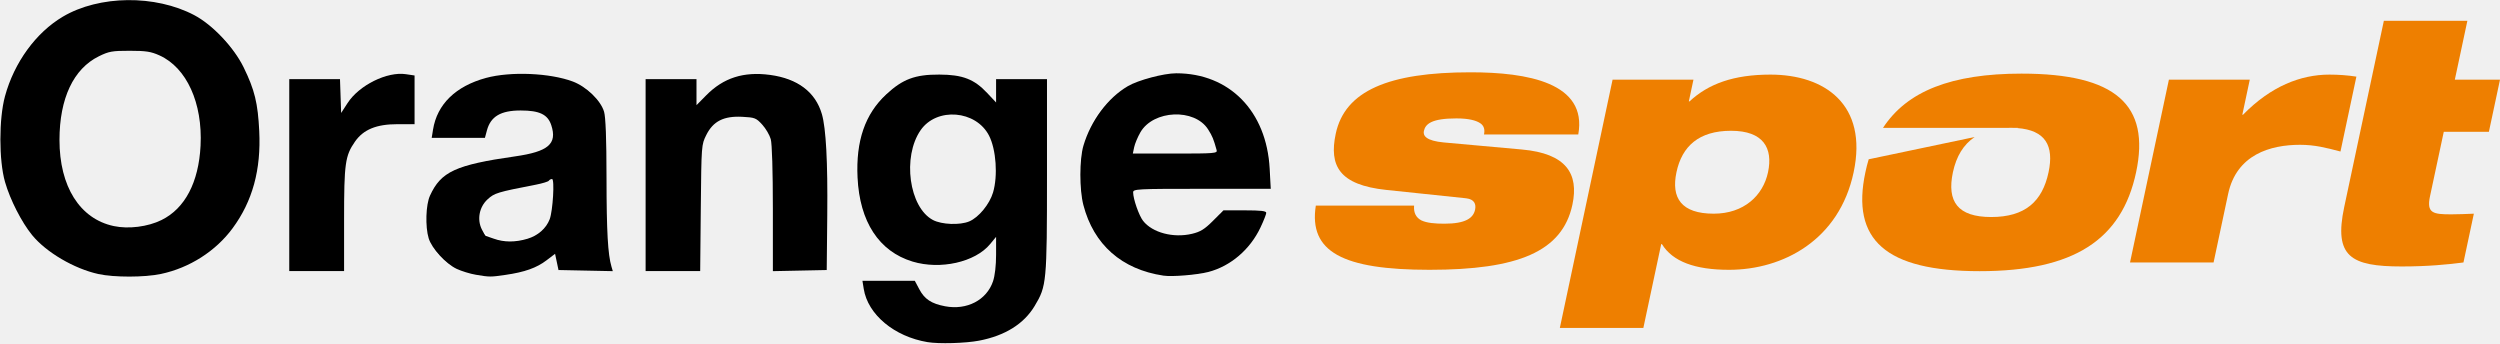
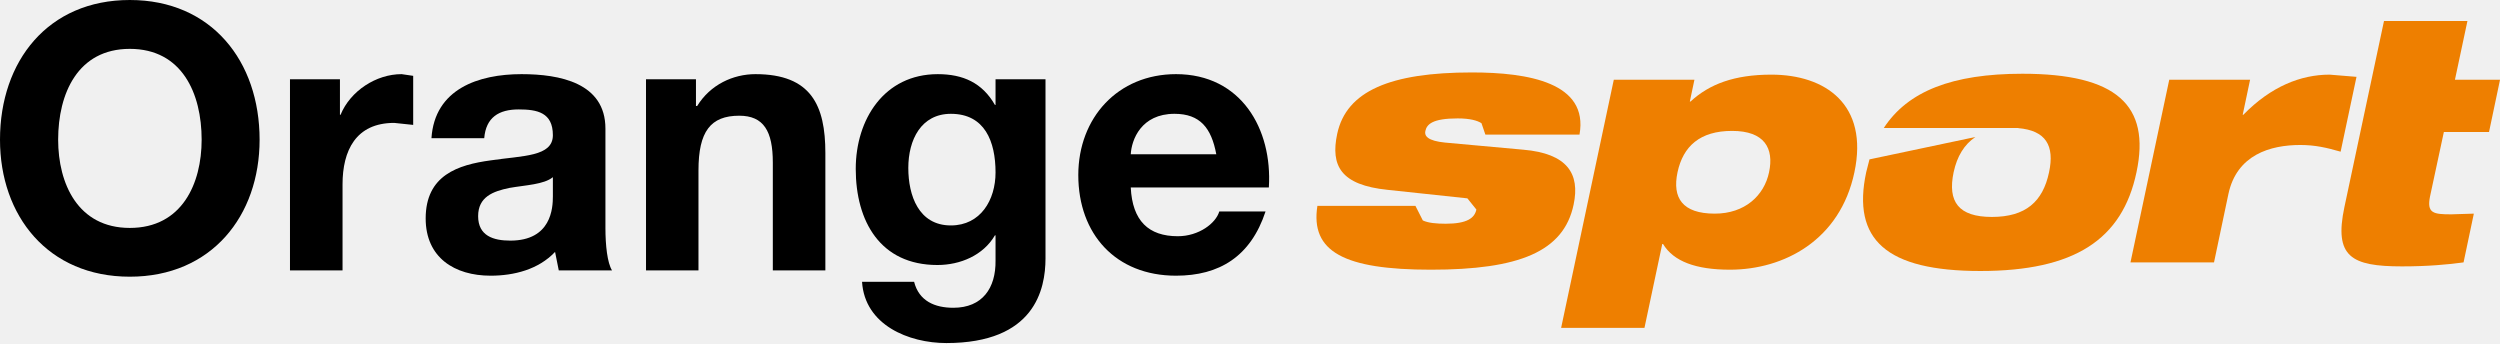
- <svg xmlns="http://www.w3.org/2000/svg" version="1.1" width="638.195" height="87.617" id="svg2">
-   <defs id="defs22" />
-   <g transform="translate(-45.19335,-113.1346)" id="layer1">
-     <path d="m 78.358,171.356 c 13.339,0 18.34,-11.339 18.34,-22.594 0,-11.813 -5.011,-23.152 -18.34,-23.152 -13.329,0 -18.319,11.339 -18.319,23.152 -0.011,11.255 4.99,22.594 18.319,22.594 m 0,-58.222 c 20.888,0 33.175,15.592 33.175,35.628 0,19.477 -12.287,35.07 -33.175,35.07 -20.867,0 -33.164,-15.592 -33.164,-35.07 -0.011,-20.035 12.287,-35.628 33.164,-35.628" id="path6427" style="fill:#ffffff" />
-     <path d="m 119.302,133.36 h 12.76 v 9.075 h 0.179 c 2.474,-6.149 9.086,-10.402 15.603,-10.402 0.948,0 2.074,0.19 2.927,0.474 v 12.476 c -1.221,-0.284 -3.222,-0.474 -4.811,-0.474 -9.844,0 -13.245,7.096 -13.245,15.687 v 22.025 h -13.413 v -48.862 z" id="path6429" style="fill:#ffffff" />
-     <path d="m 186.504,158.301 c -2.274,1.99 -6.991,2.085 -11.16,2.843 -4.159,0.853 -7.938,2.264 -7.938,7.18 0,5.011 3.864,6.243 8.223,6.243 10.486,0 10.865,-8.317 10.865,-11.255 v -5.011 z m -30.995,-9.918 c 0.748,-12.571 12.002,-16.35 22.962,-16.35 9.739,0 21.457,2.169 21.457,13.897 v 25.426 c 0,4.432 0.474,8.875 1.706,10.865 h -13.613 c -0.484,-1.516 -0.842,-3.116 -0.948,-4.727 -4.243,4.443 -10.486,6.043 -16.456,6.043 -9.254,0 -16.635,-4.632 -16.635,-14.645 0,-11.055 8.328,-13.708 16.635,-14.834 8.223,-1.232 15.887,-0.948 15.887,-6.433 0,-5.77 -3.969,-6.612 -8.696,-6.612 -5.096,0 -8.412,2.074 -8.886,7.37 h -13.413 z" id="path6431" style="fill:#ffffff" />
-     <path d="m 210.319,133.36 h 12.76 v 6.801 h 0.284 c 3.39,-5.475 9.265,-8.128 14.94,-8.128 14.266,0 17.845,8.033 17.845,20.13 v 30.058 h -13.413 v -27.595 c 0,-8.033 -2.358,-12.002 -8.591,-12.002 -7.275,0 -10.391,4.064 -10.391,13.982 v 25.615 h -13.424 v -48.862 z" id="path6433" style="fill:#ffffff" />
-     <path d="m 299.652,157.175 c 0,-7.938 -2.748,-15.024 -11.423,-15.024 -7.58,0 -10.876,6.612 -10.876,13.887 0,7.001 2.643,14.655 10.876,14.655 7.654,0 11.423,-6.528 11.423,-13.518 m 12.771,21.93 c 0,8.033 -2.843,21.646 -25.321,21.646 -9.654,0 -20.899,-4.538 -21.551,-15.687 h 13.318 c 1.232,5.001 5.285,6.707 10.012,6.707 7.475,0 10.876,-5.106 10.77,-12.097 v -6.433 h -0.19 c -2.916,5.106 -8.791,7.559 -14.655,7.559 -14.655,0 -20.888,-11.149 -20.888,-24.563 0,-12.676 7.275,-24.205 20.983,-24.205 6.433,0 11.339,2.179 14.561,7.844 h 0.19 v -6.517 h 12.771 v 45.746 z" id="path6435" style="fill:#ffffff" />
-     <path d="m 356.094,152.542 c -1.232,-6.812 -4.169,-10.402 -10.697,-10.402 -8.496,0 -10.96,6.622 -11.149,10.402 h 21.846 z m -21.846,8.507 c 0.379,8.507 4.538,12.381 12.002,12.381 5.391,0 9.739,-3.306 10.591,-6.338 h 11.802 c -3.759,11.539 -11.802,16.456 -22.867,16.456 -15.403,0 -24.942,-10.591 -24.942,-25.71 0,-14.645 10.107,-25.805 24.942,-25.805 16.635,0 24.678,13.992 23.731,29.016 h -35.259 z" id="path6437" style="fill:#ffffff" />
-     <path d="m 561.281,131.928 c -17.93,0 -29.269,4.464 -35.396,13.845 h 32.09 c 0.126,0 0.242,-0.021 0.379,-0.021 0.253,0 0.526,0.021 0.779,0.021 h 1.284 l -0.232,0.053 c 7.159,0.558 9.402,4.485 7.959,11.276 -1.59,7.507 -6.012,11.434 -14.634,11.434 -8.538,0 -11.371,-3.927 -9.781,-11.434 0.874,-4.074 2.706,-7.086 5.559,-8.991 l -27.058,5.685 c -0.316,1.063 -0.611,2.158 -0.842,3.306 -3.685,17.235 5.117,25.257 29.174,25.257 24.068,0 36.26,-8.023 39.934,-25.257 3.643,-17.161 -5.159,-25.173 -29.216,-25.173" id="path6439" style="fill:#ee7f00" />
-     <path d="m 399.092,161.618 c -12.097,-1.274 -14.634,-6.222 -12.918,-14.329 2.337,-11.013 13.571,-15.698 34.407,-15.698 14.508,0 29.9,2.643 27.51,15.866 h -24.068 c 0.253,-1.19 0.053,-2.221 -1.011,-2.906 -1.042,-0.674 -2.885,-1.19 -6.043,-1.19 -6.401,0 -7.917,1.453 -8.296,3.243 -0.242,1.19 0.6,2.474 5.096,2.895 l 19.941,1.8 c 11.286,1.021 14.571,6.138 12.887,14.076 -2.569,12.034 -13.95,16.635 -36.481,16.635 -22.183,0 -30.858,-4.601 -29.027,-16.382 h 25.089 c -0.158,1.874 0.547,3.074 1.842,3.759 1.39,0.674 3.495,0.853 5.875,0.853 5.475,0 7.401,-1.453 7.854,-3.58 0.284,-1.369 -0.126,-2.653 -2.285,-2.906 l -20.372,-2.137 z" id="path6441" style="fill:#ee7f00" />
-     <path d="m 482.676,167.682 c 7.675,0 12.592,-4.611 13.855,-10.581 1.306,-6.149 -1.158,-10.581 -9.444,-10.581 -8.181,0 -12.518,3.927 -13.929,10.581 -1.4,6.57 1.242,10.581 9.518,10.581 m -25.826,-34.217 h 20.646 l -1.179,5.548 h 0.179 c 4.78,-4.443 11.181,-6.833 20.646,-6.833 13.824,0 24.931,7.601 21.246,24.921 -3.674,17.319 -18.014,24.91 -31.827,24.91 -8.696,0 -14.392,-2.127 -17.119,-6.559 h -0.179 l -4.559,21.404 h -21.32 l 13.466,-63.391 z" id="path6443" style="fill:#ee7f00" />
-     <path d="m 598.867,133.465 h 20.646 l -1.906,8.96 h 0.179 c 7.086,-7.254 14.708,-10.244 22.057,-10.244 2.306,0 4.654,0.168 6.886,0.516 l -4.064,19.119 c -3.569,-0.948 -6.559,-1.716 -10.307,-1.716 -7.591,0 -16.224,2.474 -18.372,12.55 l -3.716,17.488 h -21.33 l 9.928,-46.672 z" id="path6445" style="fill:#ee7f00" />
-     <path d="m 653.74,118.441 h 21.32 l -3.201,15.024 h 11.528 l -2.832,13.308 h -11.518 l -3.516,16.466 c -0.926,4.348 0.811,4.611 5.433,4.611 1.716,0 3.685,-0.084 5.759,-0.168 l -2.653,12.455 c -3.864,0.505 -9.086,1.021 -15.74,1.021 -12.981,0 -17.403,-2.474 -14.698,-15.182 l 10.118,-47.535 z" id="path6447" style="fill:#ee7f00" />
-     <path d="m 66.526,106.056 c -6.181,-1.354 -13.3,-5.535 -16.895,-9.922 -2.707,-3.304 -5.632,-9.035 -6.933,-13.584 -1.579,-5.523 -1.581,-16.095 -0.005,-21.886 2.349,-8.631 7.883,-16.238 14.777,-20.312 9.274,-5.481 23.564,-5.647 33.53,-0.389 4.702,2.481 10.109,8.197 12.626,13.347 2.792,5.713 3.627,9.127 3.977,16.258 0.485,9.881 -1.724,17.924 -6.817,24.821 -4.323,5.853 -10.994,10.105 -18.279,11.648 -4.246,0.899 -11.919,0.909 -15.98,0.019 l 0,-2e-5 z M 82.655,92.269 c 5.983,-2.945 9.483,-9.608 9.963,-18.964 0.558,-10.89 -3.554,-19.933 -10.483,-23.057 -2.181,-0.983 -3.438,-1.178 -7.611,-1.181 -4.474,-0.003 -5.299,0.144 -7.867,1.405 -6.481,3.183 -10.044,10.742 -10.055,21.334 -0.012,11.895 5.189,20.16 13.845,22.003 3.8,0.809 8.692,0.192 12.209,-1.539 z" transform="translate(3.775014,77.03207)" id="path3001" style="fill:#000000;fill-opacity:1" />
-     <path d="m 115.26,80.802 0,-24.492 6.478,0 6.478,0 0.144,4.315 0.144,4.315 1.632,-2.522 c 2.958,-4.572 10.089,-8.1 14.911,-7.377 l 2.201,0.33 0,6.217 0,6.217 -4.4,0 c -5.351,0 -8.679,1.373 -10.822,4.466 -2.5,3.608 -2.771,5.55 -2.771,19.855 l 0,13.166 -6.998,0 -6.998,0 0,-24.492 z" transform="translate(3.775014,77.03207)" id="path3003" style="fill:#000000;fill-opacity:1" />
-     <path d="m 162.873,106.239 c -1.441,-0.24 -3.636,-0.915 -4.879,-1.499 -2.82,-1.326 -6.368,-5.208 -7.152,-7.827 -0.903,-3.013 -0.731,-8.517 0.339,-10.864 2.789,-6.119 6.583,-7.871 21.692,-10.021 8.535,-1.214 10.84,-3.197 9.271,-7.973 -0.901,-2.74 -2.999,-3.747 -7.812,-3.748 -5.085,-0.001 -7.652,1.516 -8.614,5.09 l -0.513,1.907 -6.792,0 -6.792,0 0.336,-2.103 c 1.037,-6.483 5.776,-11.107 13.537,-13.21 6.242,-1.691 16.282,-1.276 22.136,0.914 3.495,1.308 7.134,4.817 7.992,7.709 0.42,1.414 0.616,6.725 0.627,16.994 0.015,13.625 0.342,19.449 1.269,22.574 l 0.338,1.139 -6.933,-0.139 -6.933,-0.139 -0.437,-2.075 -0.437,-2.075 -2.163,1.651 c -2.542,1.94 -5.627,3.04 -10.461,3.729 -3.954,0.564 -4.029,0.563 -7.618,-0.035 l 0,0 z m 13.17,-9.181 c 2.7,-0.802 4.804,-2.651 5.7,-5.01 0.817,-2.15 1.288,-10.246 0.597,-10.246 -0.299,0 -0.663,0.193 -0.809,0.428 -0.146,0.236 -1.677,0.702 -3.403,1.036 -9.741,1.886 -10.486,2.112 -12.244,3.723 -2.144,1.965 -2.743,5.193 -1.434,7.725 0.45,0.87 0.869,1.586 0.93,1.59 0.062,0.004 1.012,0.332 2.111,0.728 2.597,0.936 5.46,0.944 8.551,0.026 l 0,2e-6 z" transform="translate(3.775014,77.03207)" id="path3005" style="fill:#000000;fill-opacity:1" />
-     <path d="m 206.228,80.802 0,-24.492 6.498,0 6.498,0 0,3.317 0,3.317 2.468,-2.507 c 4.395,-4.465 9.558,-6.118 16.298,-5.217 7.056,0.943 11.586,4.366 13.234,9.999 1.061,3.627 1.51,12.067 1.376,25.83 l -0.137,13.995 -6.873,0.139 -6.873,0.139 -0.003,-15.884 c -0.002,-9.716 -0.21,-16.63 -0.536,-17.805 -0.293,-1.057 -1.279,-2.735 -2.19,-3.729 -1.548,-1.689 -1.881,-1.819 -5.087,-1.984 -4.727,-0.243 -7.419,1.117 -9.178,4.635 -1.244,2.488 -1.25,2.571 -1.406,18.619 l -0.156,16.119 -6.966,0 -6.966,0 0,-24.492 z" transform="translate(3.775014,77.03207)" id="path3007" style="fill:#000000;fill-opacity:1" />
-     <path d="m 278.203,123.442 c -8.525,-1.425 -15.244,-7.033 -16.294,-13.598 l -0.328,-2.052 6.687,0 6.687,0 1.142,2.152 c 1.344,2.533 3.079,3.677 6.585,4.342 5.553,1.053 10.594,-1.567 12.226,-6.356 0.49,-1.438 0.789,-4.029 0.789,-6.839 l 0,-4.523 -1.517,1.841 c -3.815,4.628 -12.701,6.629 -19.828,4.464 -8.544,-2.595 -13.482,-10.145 -14.027,-21.445 -0.451,-9.358 1.929,-16.241 7.351,-21.262 4.18,-3.87 7.37,-5.057 13.525,-5.034 5.926,0.022 8.925,1.177 12.228,4.708 l 2.267,2.424 0,-2.978 0,-2.978 6.498,0 6.498,0 0,24.636 c 0,27.235 -0.088,28.171 -3.145,33.268 -2.75,4.586 -7.569,7.589 -14.222,8.862 -3.453,0.661 -10.229,0.849 -13.123,0.366 z M 288.841,92.624 c 2.409,-1.008 5.188,-4.385 6.079,-7.385 1.262,-4.251 0.793,-10.957 -1.015,-14.5 -3.327,-6.52 -13.367,-7.327 -17.471,-1.404 -4.716,6.805 -2.946,19.713 3.143,22.928 2.234,1.179 6.877,1.36 9.264,0.361 z" transform="translate(3.775014,77.03207)" id="path3009" style="fill:#000000;fill-opacity:1" />
-     <path d="m 338.433,106.467 c -10.648,-1.577 -17.835,-7.911 -20.457,-18.03 -1.035,-3.993 -1.024,-11.648 0.021,-15.167 1.902,-6.406 6.207,-12.17 11.333,-15.174 2.663,-1.56 9.154,-3.285 12.364,-3.285 13.59,0 23.071,9.686 23.851,24.367 l 0.272,5.123 -17.566,0 c -16.648,0 -17.566,0.047 -17.566,0.909 0,1.681 1.488,5.94 2.545,7.283 2.372,3.015 7.751,4.431 12.503,3.291 2.132,-0.511 3.195,-1.171 5.336,-3.312 l 2.673,-2.673 5.465,0 c 4.039,0 5.465,0.163 5.465,0.625 -2.2e-4,0.344 -0.665,2.029 -1.477,3.746 -2.671,5.647 -7.624,9.877 -13.301,11.359 -2.875,0.751 -9.22,1.27 -11.463,0.938 z M 352.001,74.429 c -0.798,-2.863 -1.083,-3.554 -2.176,-5.286 -3.436,-5.445 -13.995,-4.992 -17.294,0.743 -0.686,1.193 -1.4,2.9 -1.587,3.794 l -0.339,1.624 10.82,0 c 10.064,0 10.803,-0.061 10.576,-0.875 z" transform="translate(3.775014,77.03207)" id="path3011" style="fill:#000000;fill-opacity:1" />
+ <svg xmlns="http://www.w3.org/2000/svg" height="82.329" viewBox="0 0 600 82.329" width="600" version="1.1">
+   <g>
+     <path d="m31.152 54.702c12.542 0 17.243-10.648 17.243-21.176 0-11.104-4.7-21.799-17.243-21.799-12.471 0-17.195 10.696-17.195 21.799 0 10.528 4.724 21.176 17.195 21.176m0-54.702c19.617 0 31.152 14.677 31.152 33.527 0 18.274-11.535 32.879-31.152 32.879-19.641 0-31.152-14.605-31.152-32.879 0-18.85 11.511-33.527 31.152-33.527" />
+     <path d="m69.595 19.018h11.991v8.537h0.144c2.35-5.732 8.537-9.761 14.653-9.761l2.782 0.408v11.775l-4.556-0.48c-9.233 0-12.399 6.667-12.399 14.749v20.648h-12.614z" />
+     <path d="m132.69 42.52c-2.158 1.775-6.547 1.895-10.48 2.59-3.885 0.815-7.458 2.134-7.458 6.763 0 4.724 3.645 5.875 7.722 5.875 9.857 0 10.216-7.842 10.216-10.6zm-29.14-9.353c0.767-11.823 11.295-15.372 21.608-15.372 9.137 0 20.145 2.062 20.145 13.07v23.838c0 4.197 0.456 8.37 1.583 10.192h-12.782l-0.887-4.437c-3.981 4.221-9.857 5.708-15.468 5.708-8.657 0-15.588-4.341-15.588-13.742 0-10.408 7.818-12.878 15.588-13.933 7.722-1.151 14.941-0.863 14.941-6.043 0-5.444-3.741-6.187-8.202-6.187-4.772 0-7.866 1.919-8.274 6.907z" />
+     <path d="m155.04 19.018h11.991v6.427h0.288c3.166-5.156 8.657-7.65 13.981-7.65 13.406 0 16.787 7.53 16.787 18.922v28.178h-12.61v-25.877c0-7.53-2.182-11.247-8.058-11.247-6.883 0-9.785 3.789-9.785 13.118v24.006h-12.59z" />
+     <path d="m238.93 41.393c0-7.458-2.59-14.077-10.72-14.077-7.123 0-10.216 6.211-10.216 12.998 0 6.595 2.47 13.79 10.216 13.79 7.147 0 10.72-6.139 10.72-12.71m11.991 20.6c0 7.53-2.662 20.337-23.79 20.337-9.041 0-19.593-4.317-20.241-14.701h12.494c1.175 4.628 4.964 6.235 9.425 6.235 6.979 0 10.216-4.748 10.12-11.343v-6.043h-0.144c-2.806 4.796-8.298 7.123-13.814 7.123-13.718 0-19.593-10.504-19.593-23.07 0-11.919 6.859-22.735 19.689-22.735 6.043 0 10.672 2.062 13.718 7.386h0.144v-6.163h11.991z" />
+     <path d="m291.91 37.028c-1.175-6.307-3.885-9.713-10.024-9.713-8.01 0-10.312 6.211-10.504 9.713zm-20.528 7.962c0.384 8.01 4.269 11.703 11.295 11.703 5.06 0 9.137-3.118 9.952-5.947h11.104c-3.573 10.84-11.104 15.42-21.488 15.42-14.461 0-23.454-9.976-23.454-24.15 0-13.742 9.497-24.222 23.454-24.222 15.612 0 23.166 13.142 22.279 27.195z" />
+   </g>
+   <g fill="#ee7f00">
+     <path d="m485.37 17.699c-16.835 0-27.507 4.197-33.263 13.022h32.423l-0.216 0.024c6.715 0.552 8.825 4.221 7.458 10.6-1.487 7.075-5.636 10.72-13.718 10.72-8.01 0-10.672-3.645-9.185-10.72 0.815-3.813 2.542-6.667 5.228-8.466l-25.421 5.372-0.791 3.094c-3.453 16.164 4.796 23.694 27.411 23.694 22.567 0 34.054-7.53 37.46-23.694 3.429-16.116-4.82-23.646-27.387-23.646" />
+     <path d="m333.06 45.565c-11.343-1.151-13.742-5.828-12.135-13.43 2.206-10.312 12.782-14.749 32.327-14.749 13.598 0 28.059 2.47 25.828 14.917h-22.591l-0.935-2.734c-1.007-0.648-2.758-1.151-5.708-1.151-6.019 0-7.434 1.391-7.77 3.07-0.24 1.103 0.528 2.326 4.772 2.734l18.73 1.703c10.6 0.911 13.67 5.78 12.087 13.19-2.374 11.295-13.094 15.612-34.246 15.612-20.816 0-28.97-4.317-27.243-15.324h23.526l1.775 3.501c1.247 0.6 3.237 0.791 5.468 0.791 5.132 0 6.955-1.343 7.386-3.405l-2.158-2.686z" />
+     <path d="m411.55 51.273c7.194 0 11.847-4.317 13.022-9.928 1.223-5.756-1.079-9.928-8.873-9.928-7.698 0-11.751 3.669-13.094 9.928-1.295 6.139 1.151 9.928 8.945 9.928m-24.24-32.136h19.353l-1.103 5.228h0.168c4.509-4.173 10.504-6.451 19.401-6.451 12.974 0 23.382 7.171 19.929 23.43-3.429 16.284-16.883 23.382-29.881 23.382-8.178 0-13.526-1.99-16.044-6.163h-0.192l-4.269 20.121h-20.001z" />
+     <path d="m520.62 19.137h19.401l-1.775 8.418h0.144c6.643-6.811 13.814-9.641 20.72-9.641l6.451 0.528-3.813 17.962c-3.309-0.959-6.139-1.607-9.665-1.607-7.147 0-15.252 2.302-17.267 11.775l-3.453 16.404h-20.05z" />
+     <path d="m572.16 5.036h20.025l-3 14.101h10.82l-2.638 12.542h-10.84l-3.309 15.42c-0.839 4.101 0.791 4.341 5.108 4.341l5.396-0.168-2.47 11.703c-3.645 0.504-8.562 0.959-14.773 0.959-12.183 0-16.356-2.302-13.814-14.269z" />
  </g>
</svg>
